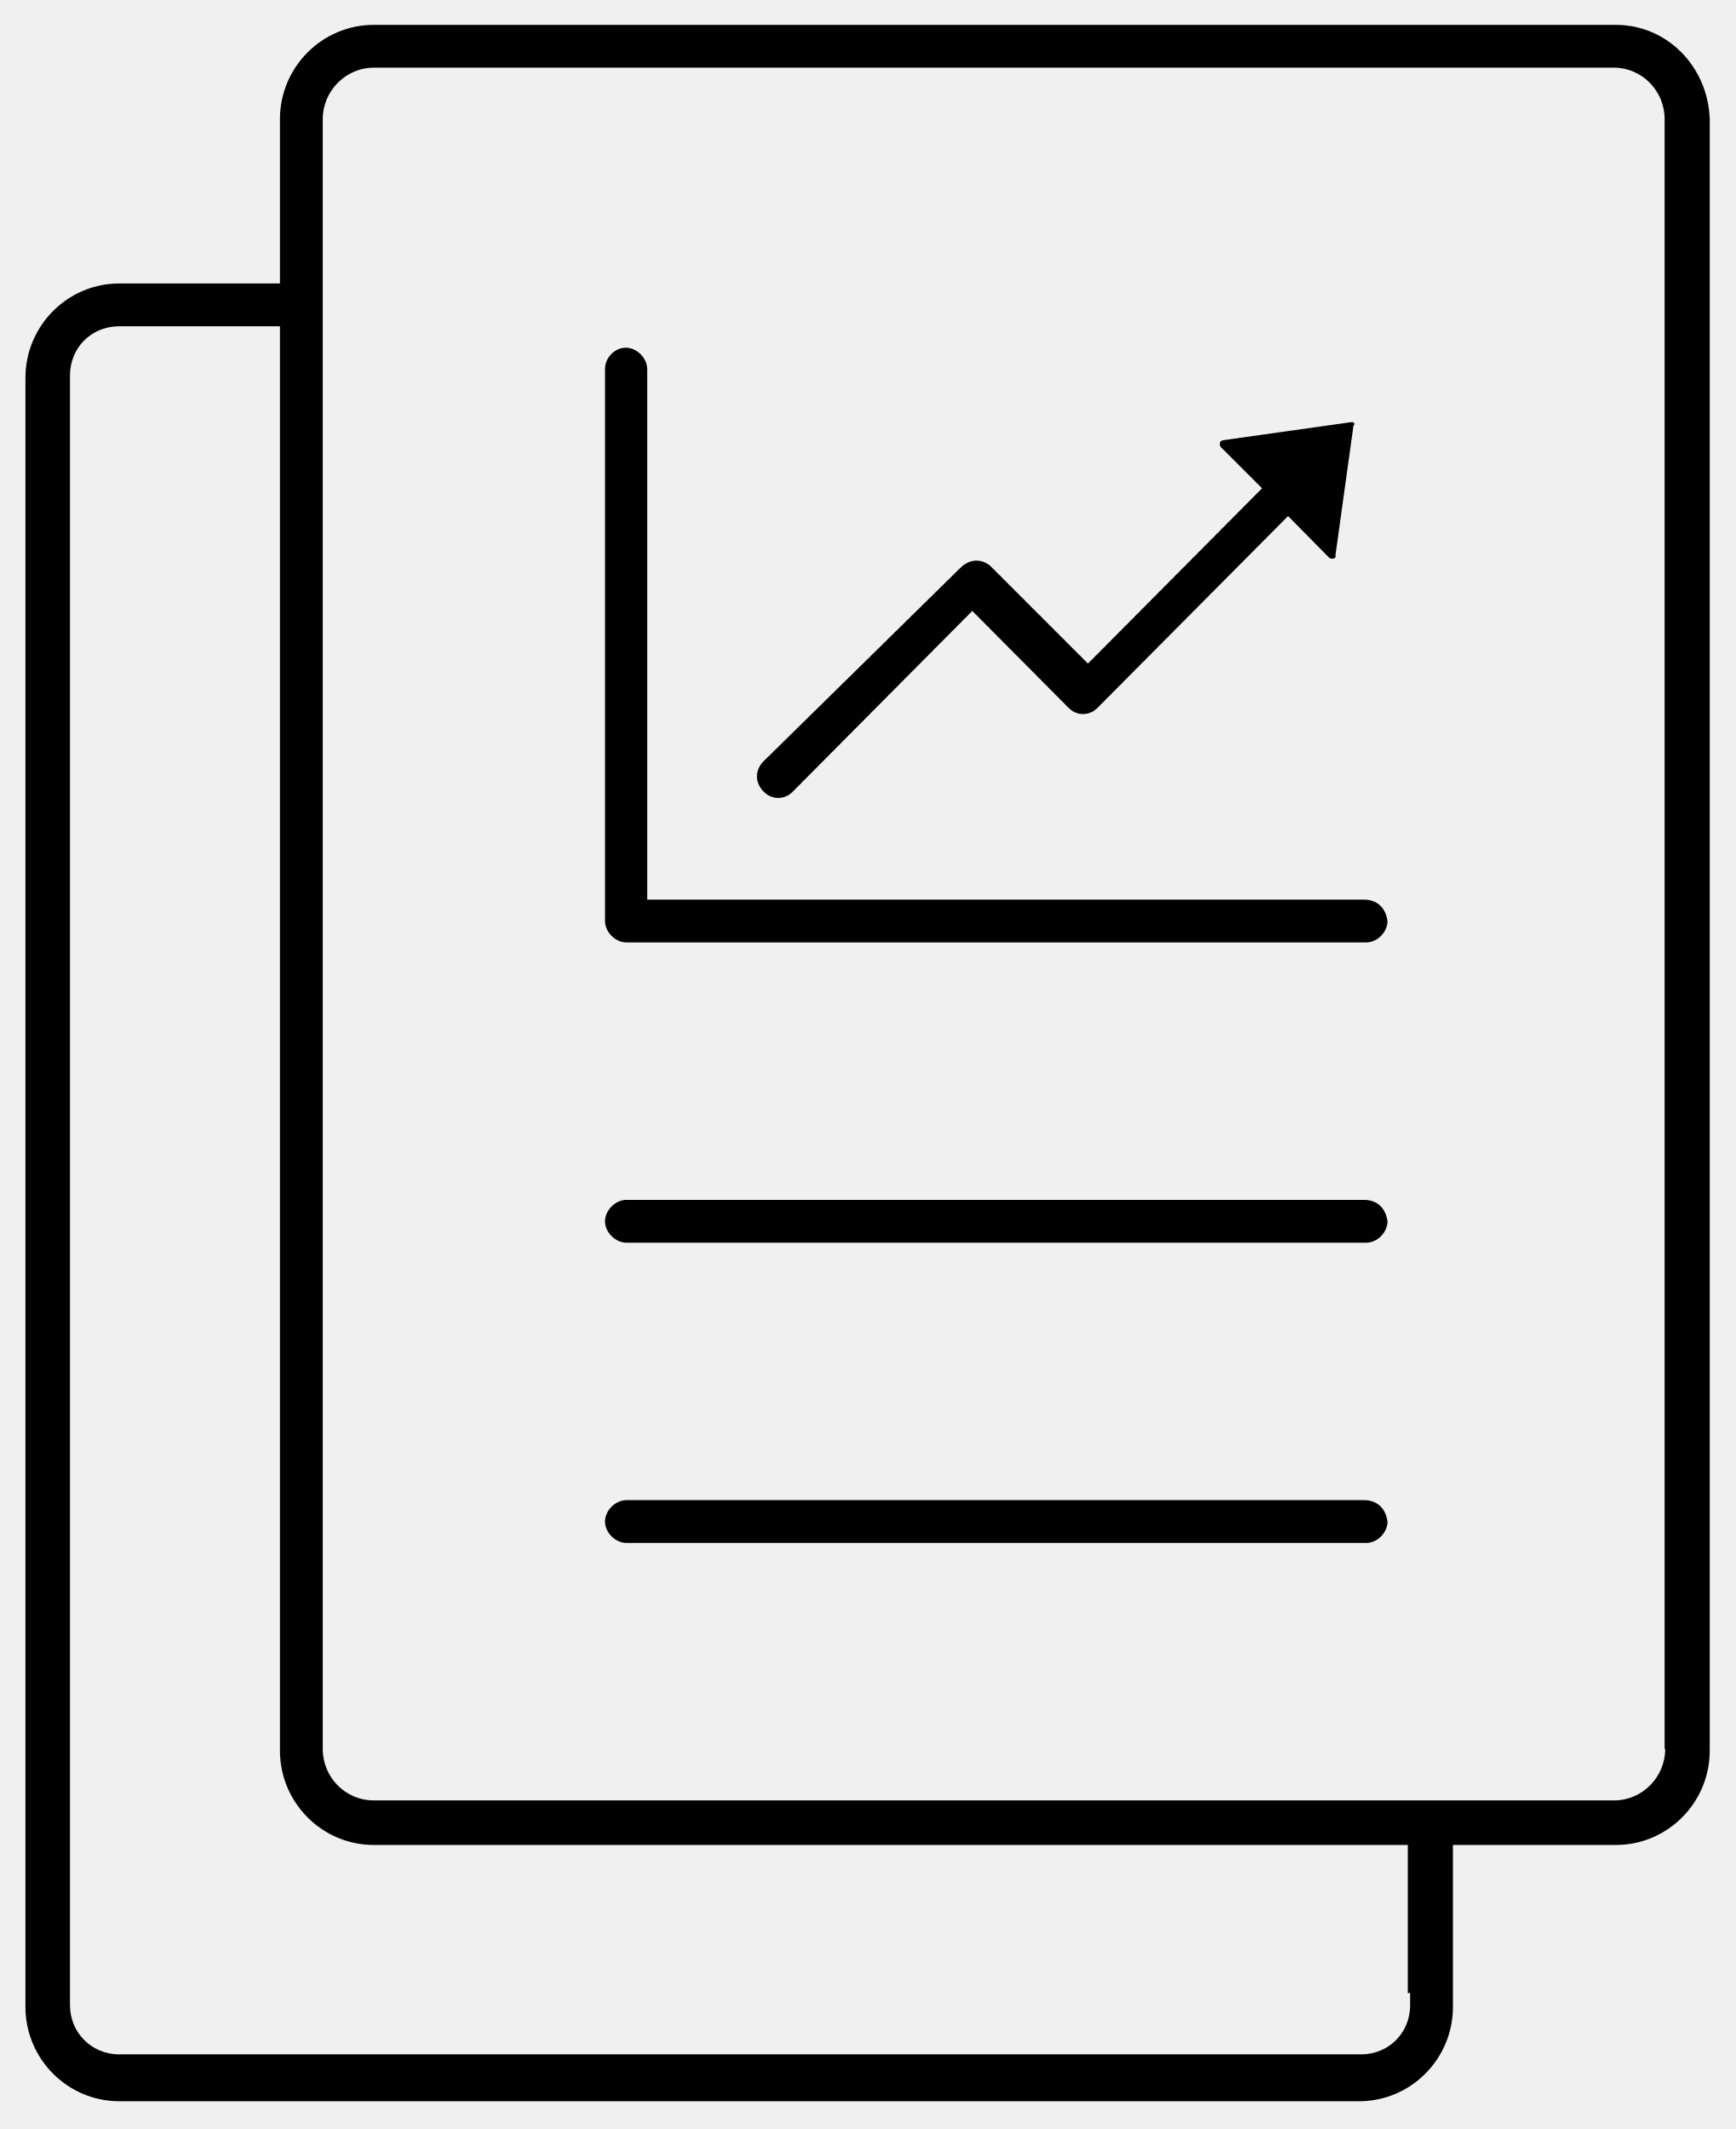
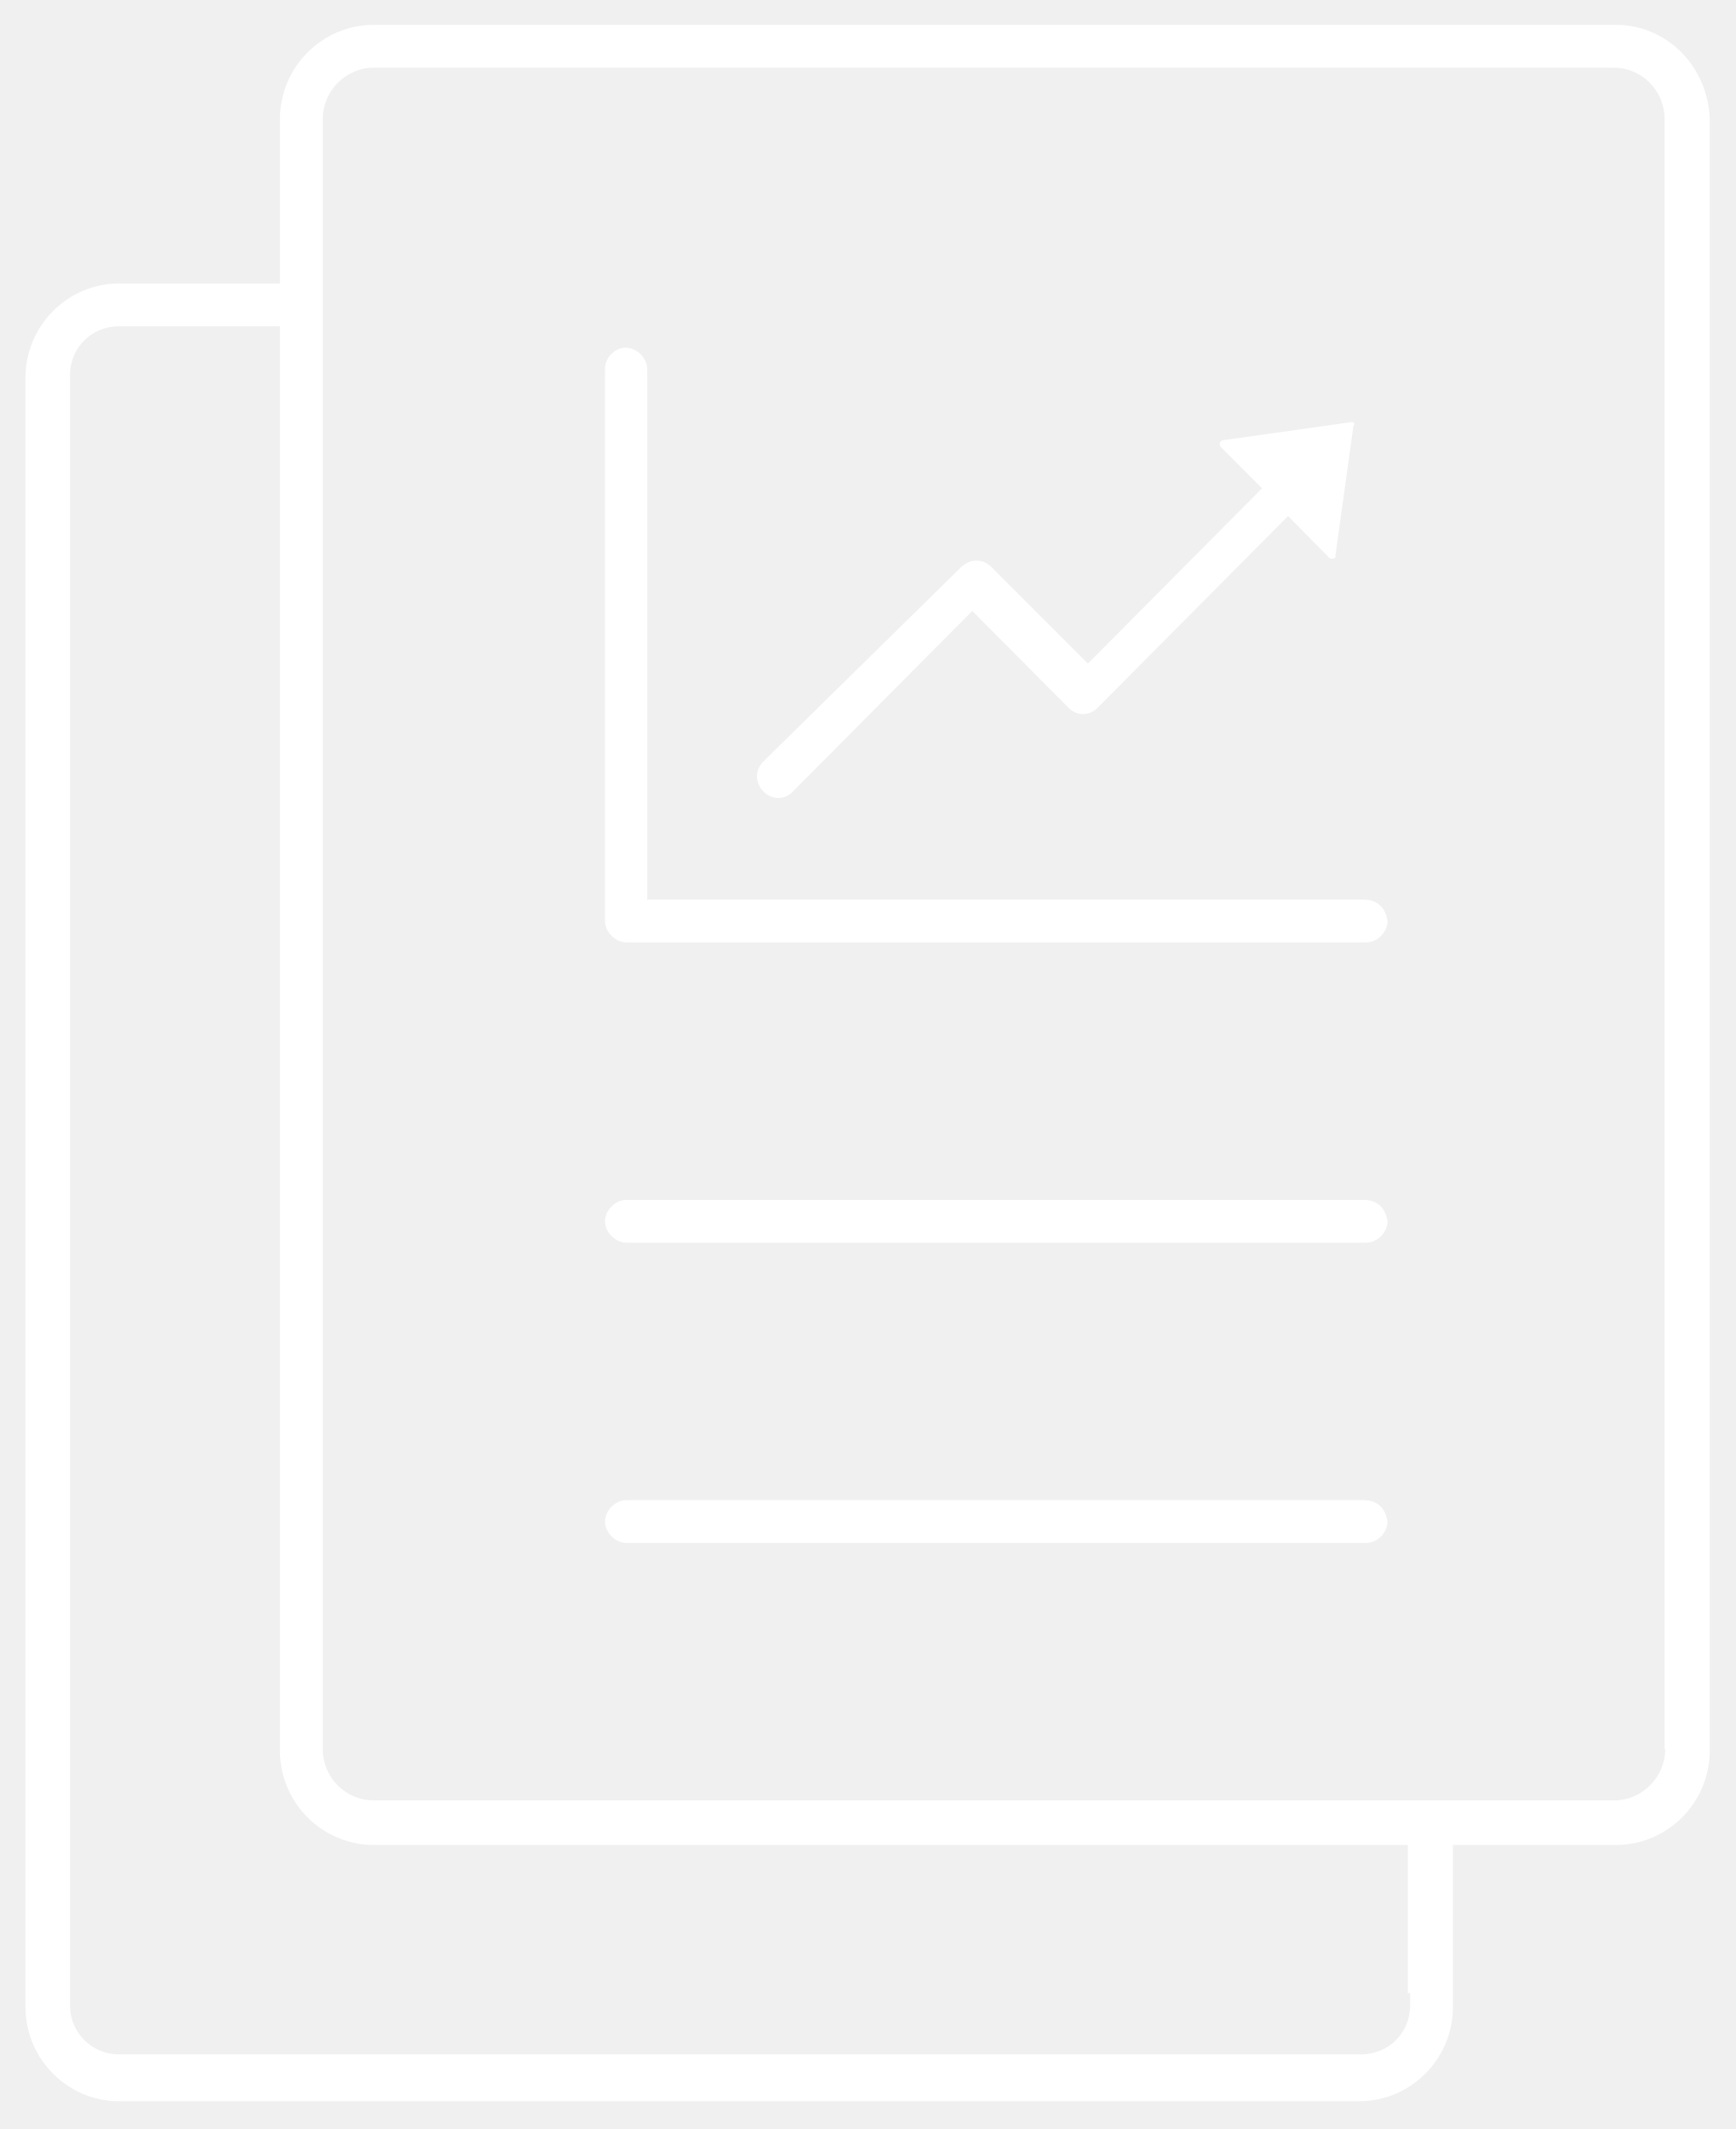
<svg xmlns="http://www.w3.org/2000/svg" version="1.1" id="Layer_1" x="0px" y="0px" viewBox="0 0 300 368" style="enable-background:new 0 0 300 368;" xml:space="preserve">
-   <path d="M279.4,4.3H64.6c-8.9,0-16.2,7.3-16.2,16.3V49H20.6c-8.9,0-16.2,7.3-16.2,16.3v281.6c0,9,7.3,16.3,16.2,16.3H235  c8.9,0,16.2-7.3,16.2-16.3v-28h28.2c8.9,0,16.2-7.3,16.2-16.3v-282C295.3,11.5,288.2,4.3,279.4,4.3z M243.8,346.6  c0,4.8-3.7,8.5-8.5,8.5H20.6c-4.7,0-8.5-3.7-8.5-8.5V64.9c0-4.8,3.7-8.5,8.5-8.5h27.8v246.2c0,9,7.3,16.3,16.2,16.3h178.8v25.6h0.4  V346.6z M287.9,302.3c0,4.9-4,8.9-8.8,8.9H64.6c-4.9,0-8.8-4-8.8-8.9V20.6c0-4.9,4-8.9,8.8-8.9H279c4.9,0,8.8,4,8.8,8.9V302.3z" />
-   <path d="M234.1,73.1c-0.1-0.1-0.3-0.2-0.6-0.1l-0.1,0l-22,3.1c-0.3,0.1-0.5,0.3-0.5,0.5c0,0.1-0.1,0.4,0.2,0.7l7.1,7.1l-30.1,30.3  L171.4,98c-0.7-0.7-1.6-1.1-2.6-1.1c-0.9,0-1.8,0.4-2.6,1.1L132,131.6c-1.5,1.5-1.5,3.7,0,5.2c1.4,1.5,3.7,1.5,5.1,0h0l31-31.2  l16.6,16.7c1.4,1.5,3.7,1.5,5.1,0l32.9-33.1l7.1,7.2c0.2,0.2,0.7,0.2,0.9,0.1c0.2-0.1,0.2-0.2,0.2-0.3l0-0.3l3.1-22.3  C234.2,73.4,234.2,73.2,234.1,73.1z" />
-   <path d="M108.3,207.4c-1.9,0-3.7,1.8-3.7,3.7s1.8,3.7,3.7,3.7h127.9c1.9,0,3.6-1.7,3.7-3.6c-0.3-2.4-1.8-3.8-4.1-3.8H108.3z" />
-   <path d="M108.3,259.3c-1.9,0-3.7,1.8-3.7,3.7s1.8,3.7,3.7,3.7h127.9c1.9,0,3.6-1.7,3.7-3.6c-0.3-2.4-1.8-3.8-4.1-3.8H108.3z" />
-   <path d="M104.6,63.8v95.4c0,1.9,1.8,3.7,3.7,3.7h127.9c1.9,0,3.6-1.7,3.7-3.6c-0.3-2.4-1.8-3.8-4.1-3.8H111.9V63.8  c0-1.9-1.8-3.7-3.7-3.7S104.6,61.8,104.6,63.8z" />
+   <style type="text/css">
+ 	.st0{fill:#FFFFFF;}
+ </style>
+   <path class="st0" d="M279.4,4.3H64.6c-8.9,0-16.2,7.3-16.2,16.3V49H20.6c-8.9,0-16.2,7.3-16.2,16.3v281.6c0,9,7.3,16.3,16.2,16.3  H235c8.9,0,16.2-7.3,16.2-16.3v-28h28.2c8.9,0,16.2-7.3,16.2-16.3v-282C295.3,11.5,288.2,4.3,279.4,4.3z M243.8,346.6  c0,4.8-3.7,8.5-8.5,8.5H20.6c-4.7,0-8.5-3.7-8.5-8.5V64.9c0-4.8,3.7-8.5,8.5-8.5h27.8v246.2c0,9,7.3,16.3,16.2,16.3h178.8v25.6h0.4  V346.6z M287.9,302.3c0,4.9-4,8.9-8.8,8.9H64.6c-4.9,0-8.8-4-8.8-8.9V20.6c0-4.9,4-8.9,8.8-8.9H279c4.9,0,8.8,4,8.8,8.9v281.7H287.9  z" />
+   <path class="st0" d="M234.1,73.1c-0.1-0.1-0.3-0.2-0.6-0.1h-0.1l-22,3.1c-0.3,0.1-0.5,0.3-0.5,0.5c0,0.1-0.1,0.4,0.2,0.7l7.1,7.1  l-30.1,30.3L171.4,98c-0.7-0.7-1.6-1.1-2.6-1.1c-0.9,0-1.8,0.4-2.6,1.1L132,131.6c-1.5,1.5-1.5,3.7,0,5.2c1.4,1.5,3.7,1.5,5.1,0l0,0  l31-31.2l16.6,16.7c1.4,1.5,3.7,1.5,5.1,0l32.9-33.1l7.1,7.2c0.2,0.2,0.7,0.2,0.9,0.1s0.2-0.2,0.2-0.3v-0.3l3.1-22.3  C234.2,73.4,234.2,73.2,234.1,73.1z" />
+   <path class="st0" d="M108.3,207.4c-1.9,0-3.7,1.8-3.7,3.7s1.8,3.7,3.7,3.7h127.9c1.9,0,3.6-1.7,3.7-3.6c-0.3-2.4-1.8-3.8-4.1-3.8  L108.3,207.4L108.3,207.4z" />
+   <path class="st0" d="M108.3,259.3c-1.9,0-3.7,1.8-3.7,3.7s1.8,3.7,3.7,3.7h127.9c1.9,0,3.6-1.7,3.7-3.6c-0.3-2.4-1.8-3.8-4.1-3.8  L108.3,259.3L108.3,259.3z" />
+   <path class="st0" d="M104.6,63.8v95.4c0,1.9,1.8,3.7,3.7,3.7h127.9c1.9,0,3.6-1.7,3.7-3.6c-0.3-2.4-1.8-3.8-4.1-3.8H111.9V63.8  c0-1.9-1.8-3.7-3.7-3.7S104.6,61.8,104.6,63.8z" />
</svg>
